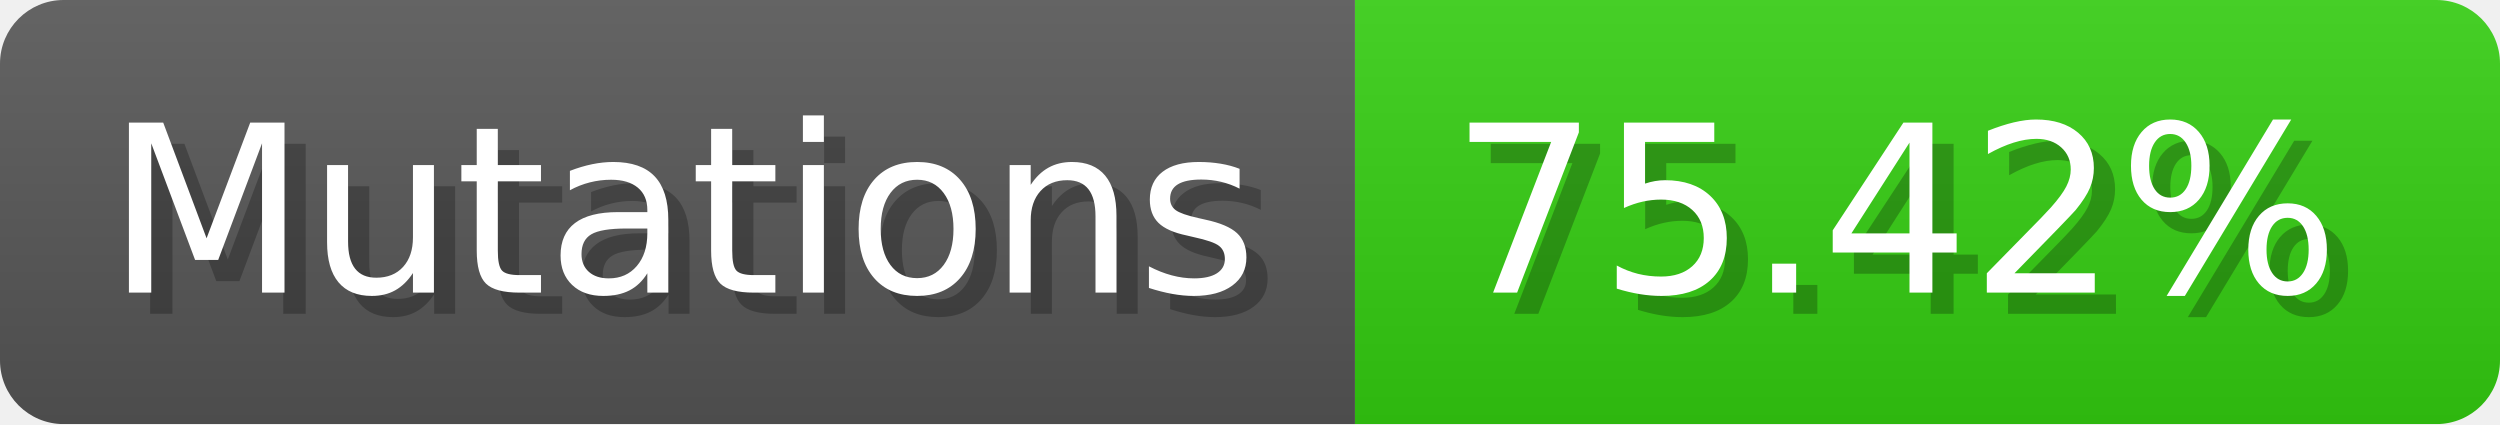
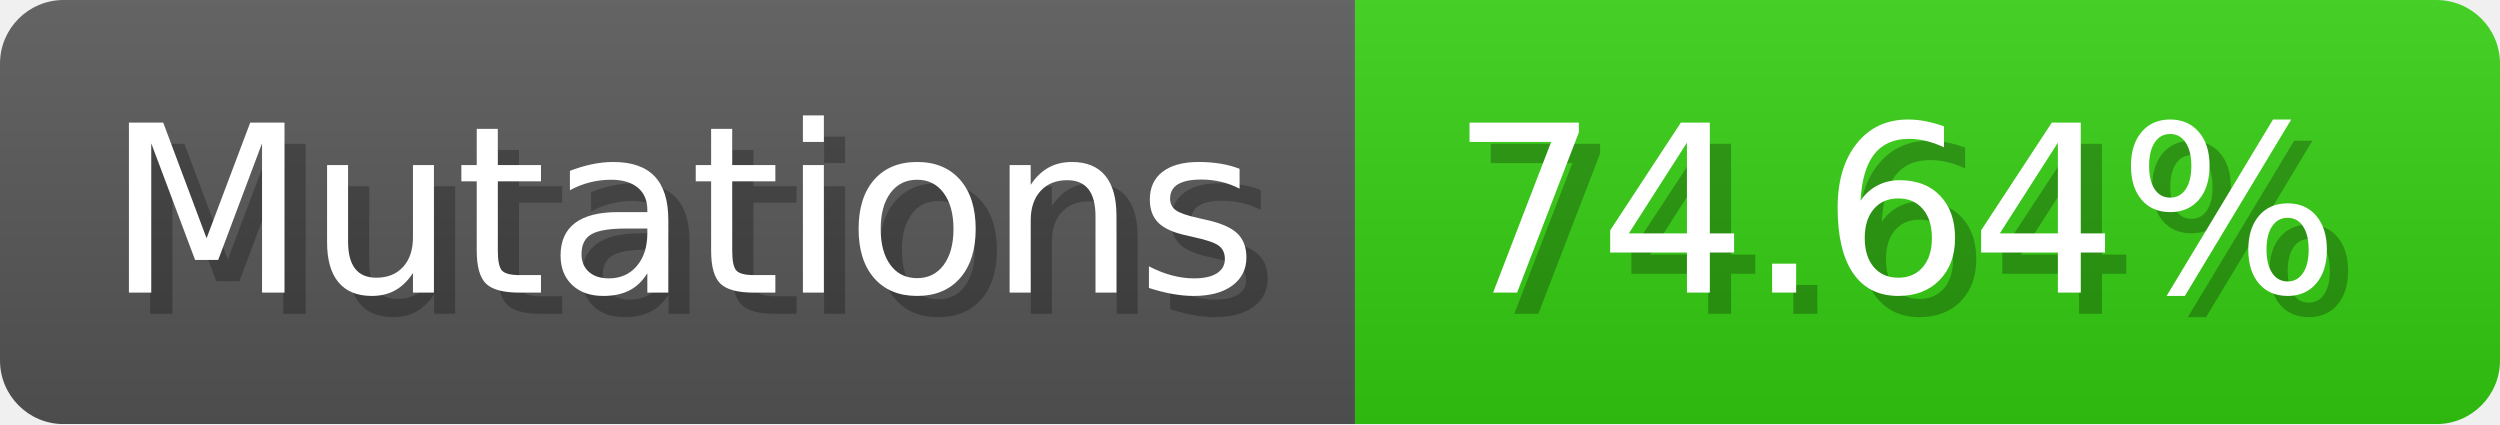
- <svg xmlns="http://www.w3.org/2000/svg" width="117.9" height="20" viewBox="0 0 1179 200" role="img" aria-label="Mutations: 75.42%">
+ <svg xmlns="http://www.w3.org/2000/svg" width="117.9" height="20" viewBox="0 0 1179 200" role="img" aria-label="Mutations: 74.64%">
  <linearGradient id="a" x2="0" y2="100%">
    <stop offset="0" stop-opacity=".1" stop-color="#EEE" />
    <stop offset="1" stop-opacity=".1" />
  </linearGradient>
  <mask id="m">
    <rect width="1179" height="200" rx="30" fill="#FFF" />
  </mask>
  <g mask="url(#m)">
    <rect width="639" height="200" fill="#555" />
    <rect width="540" height="200" fill="#3C1" x="639" />
    <rect width="1179" height="200" fill="url(#a)" />
  </g>
  <g aria-hidden="true" fill="#fff" text-anchor="start" font-family="Verdana,DejaVu Sans,sans-serif" font-size="110">
    <text x="60" y="148" textLength="539" fill="#000" opacity="0.25">Mutations</text>
    <text x="50" y="138" textLength="539">Mutations</text>
-     <text x="694" y="148" textLength="440" fill="#000" opacity="0.25">75.42%</text>
-     <text x="684" y="138" textLength="440">75.42%</text>
+     <text x="694" y="148" textLength="440" fill="#000" opacity="0.25">74.64%</text>
+     <text x="684" y="138" textLength="440">74.64%</text>
  </g>
</svg>
